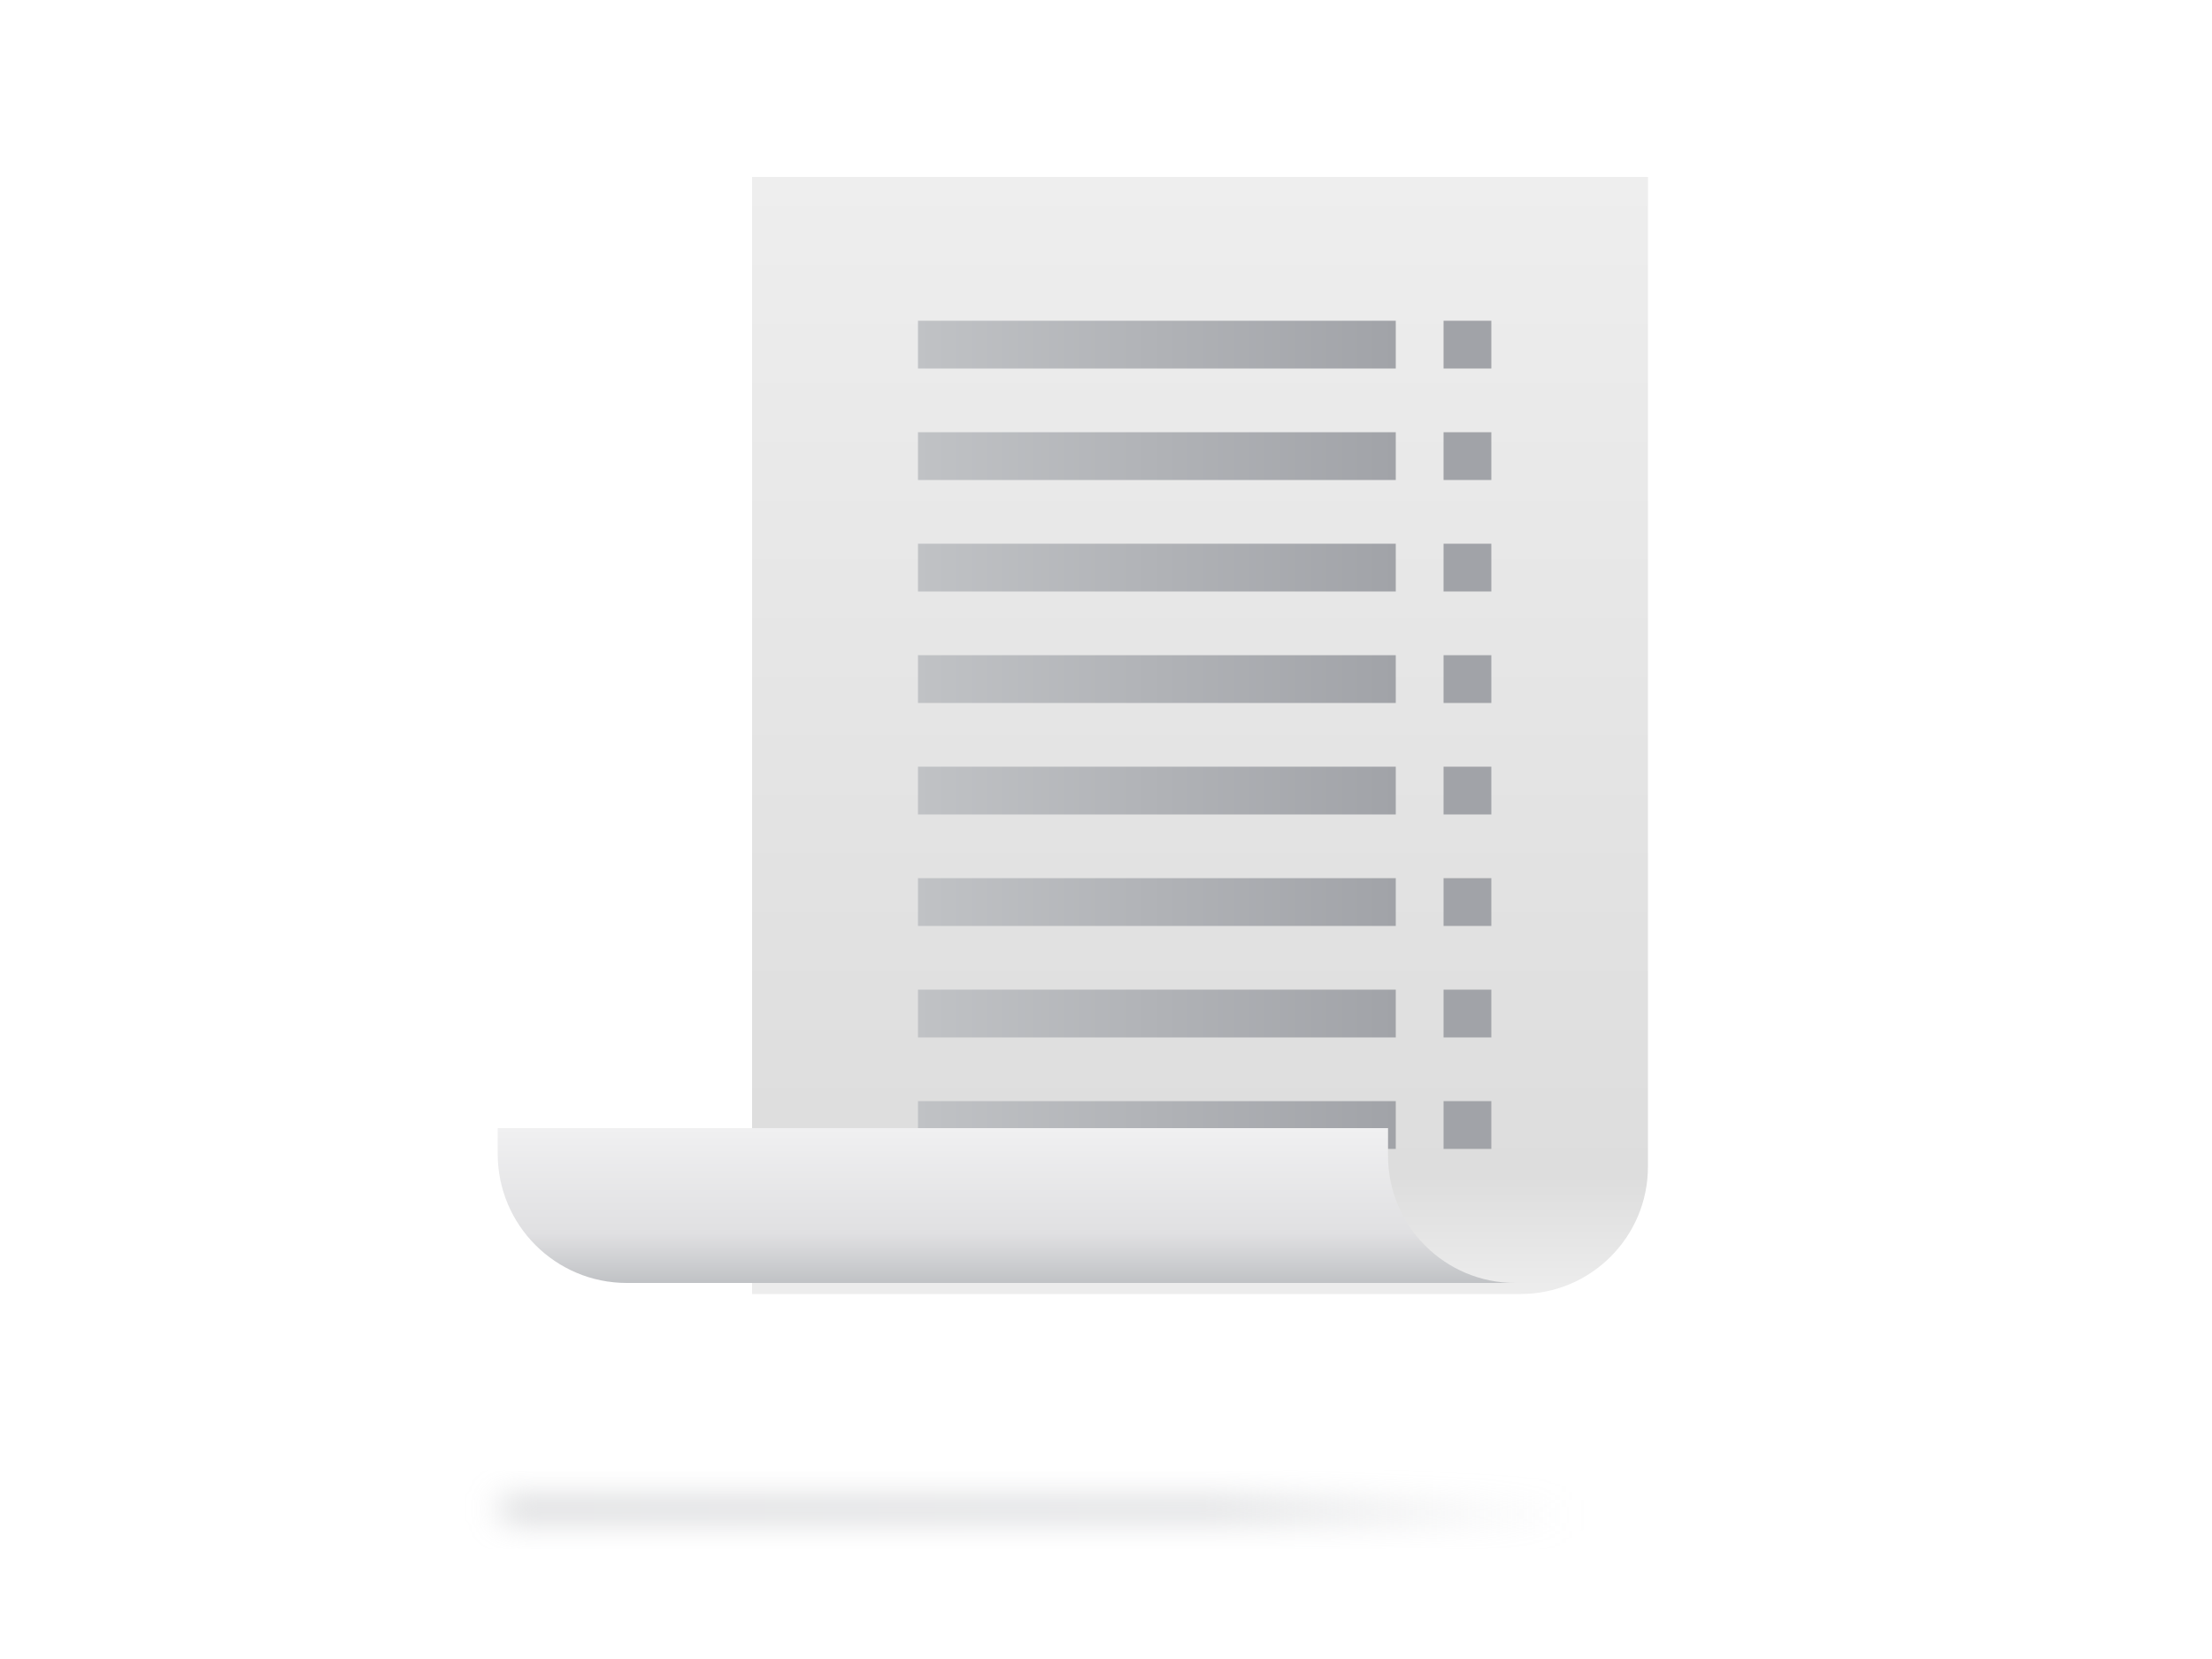
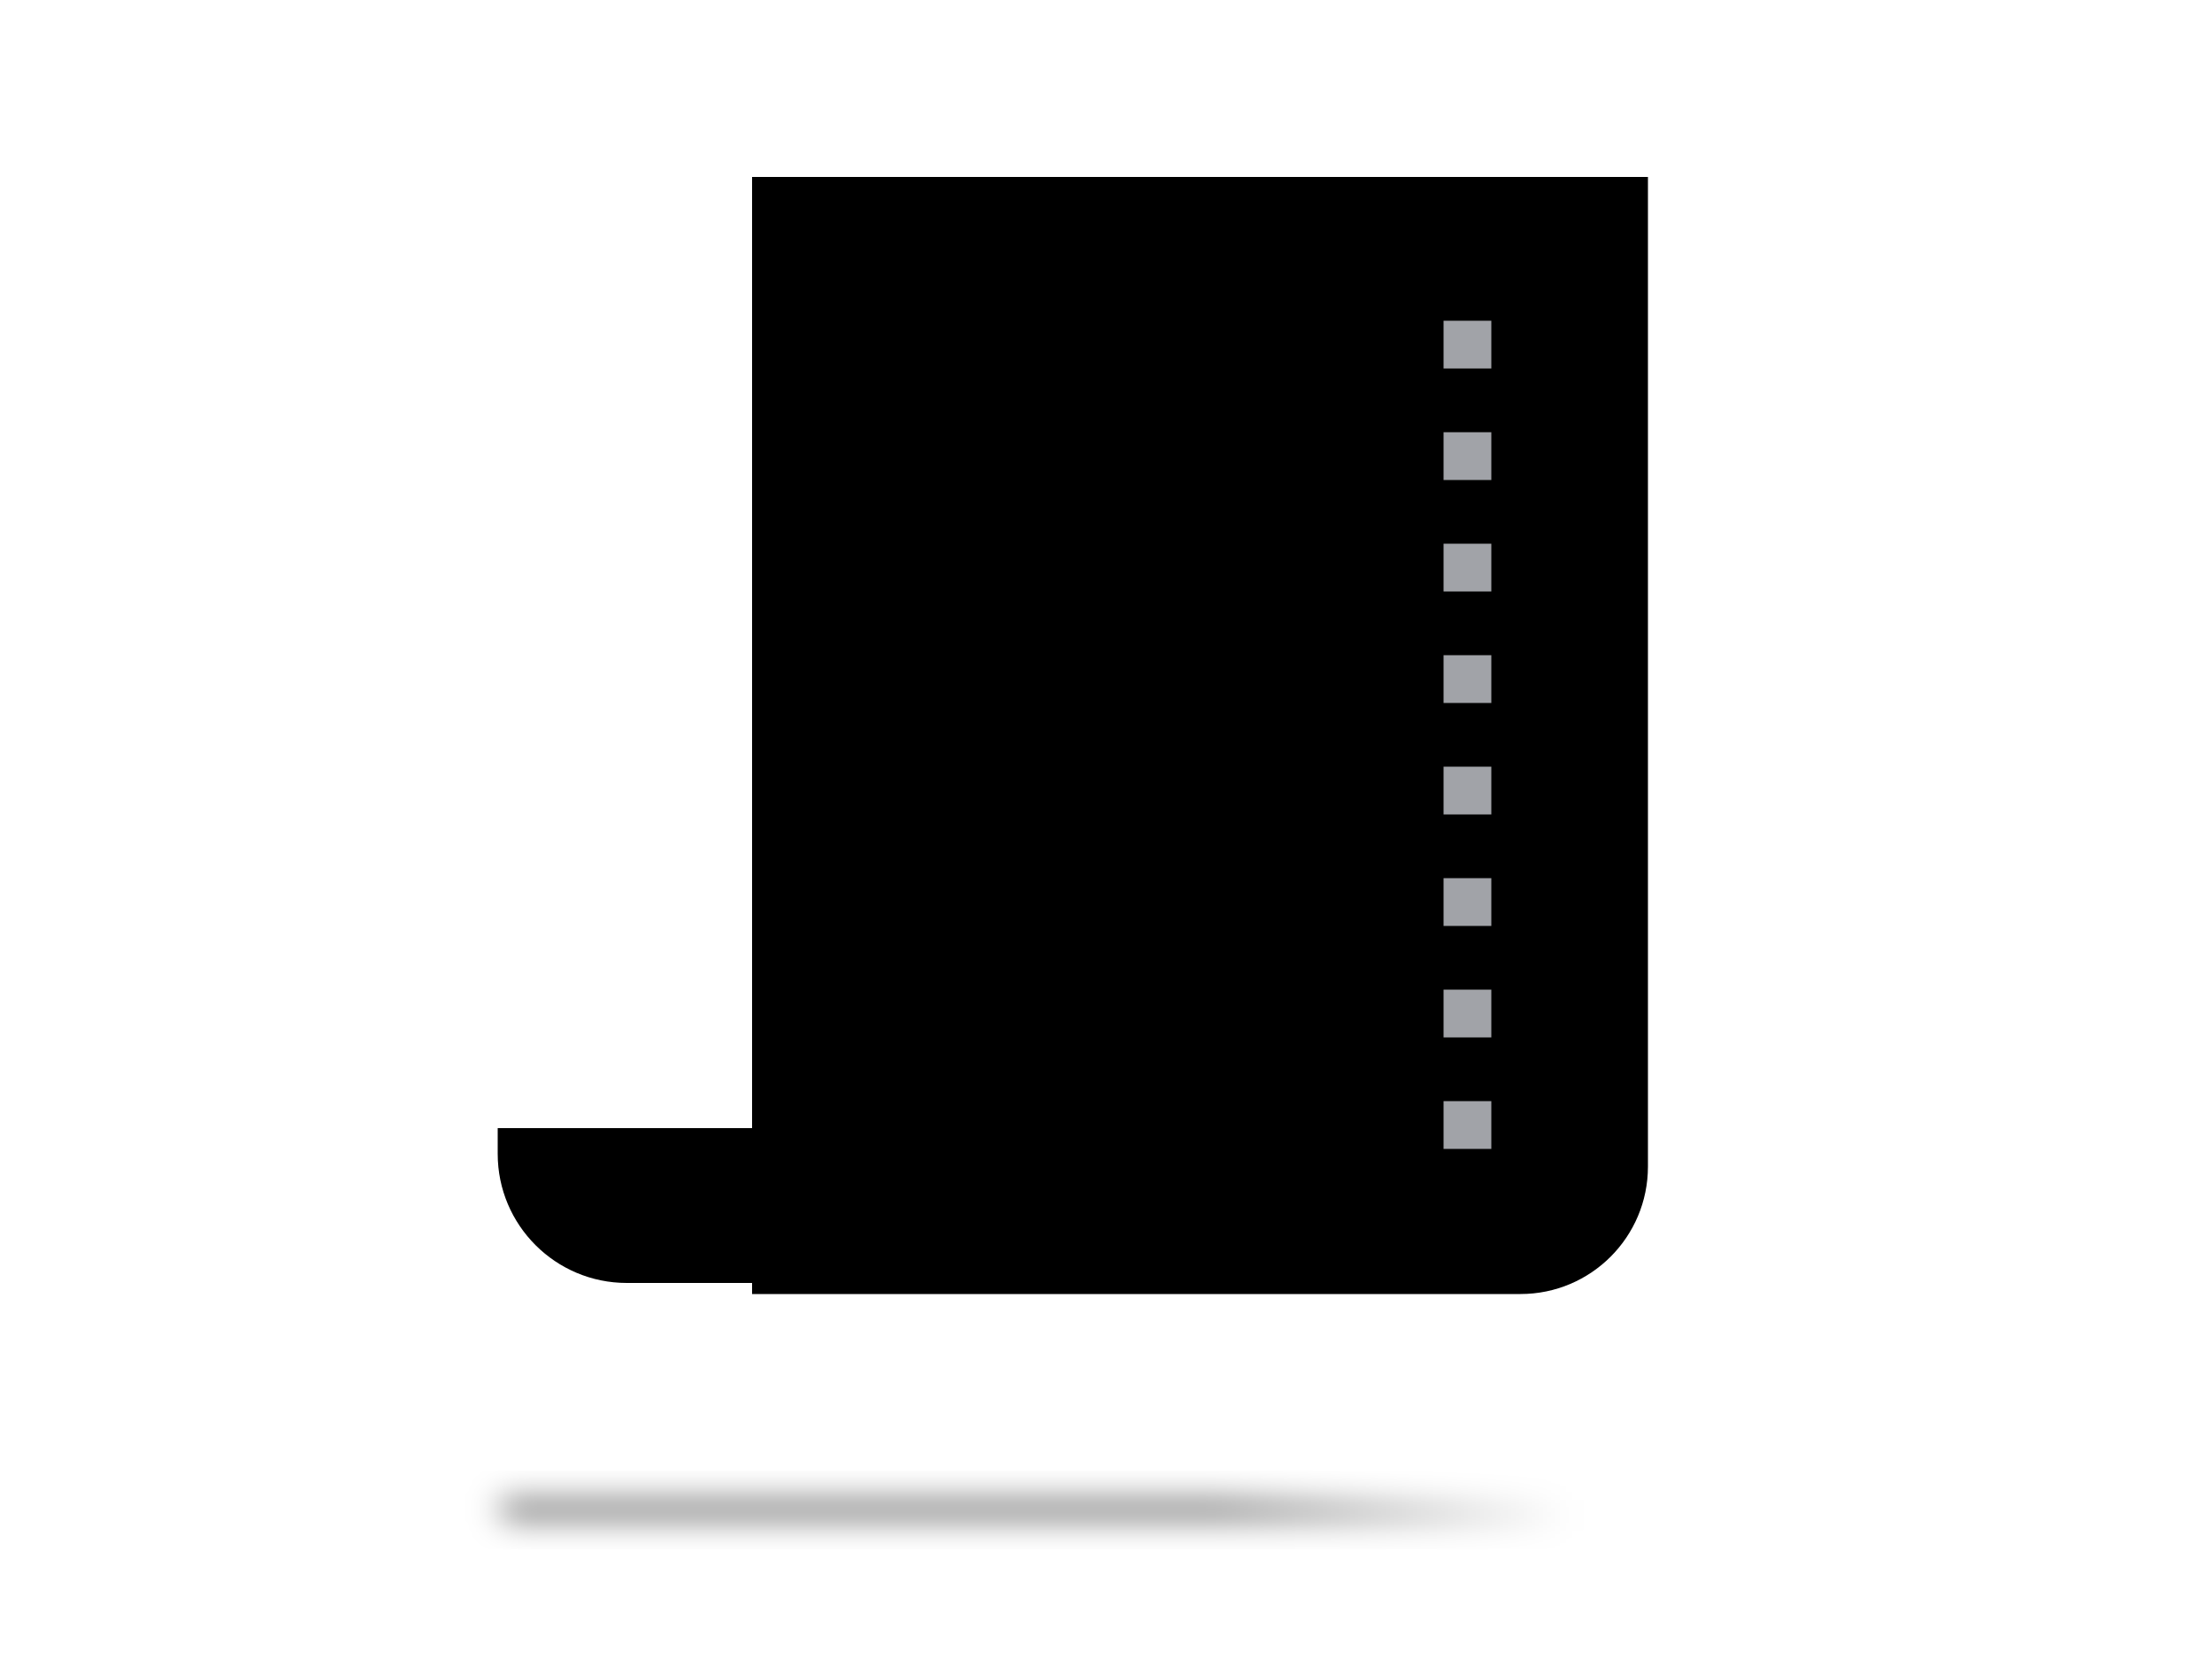
<svg xmlns="http://www.w3.org/2000/svg" width="180" height="135" viewBox="0 0 180 135" fill="none">
  <g filter="url(#filter0_f)">
-     <path fill-rule="evenodd" clip-rule="evenodd" d="M40.5 122.4L41.177 123.3H98.694H127.8L98.694 122.4H40.5Z" fill="url(#paint0_linear)" />
+     <path fillRule="evenodd" clipRule="evenodd" d="M40.5 122.4L41.177 123.3H98.694H127.8L98.694 122.4H40.5Z" fill="url(#paint0_linear)" />
  </g>
-   <path fill-rule="evenodd" clip-rule="evenodd" d="M61.2 14.4V105.3H123.732C129.458 105.3 134.1 100.658 134.1 94.932V14.4H61.2Z" fill="url(#paint1_linear)" />
+   <path fillRule="evenodd" clipRule="evenodd" d="M61.2 14.4V105.3H123.732C129.458 105.3 134.1 100.658 134.1 94.932V14.4H61.2Z" fill="url(#paint1_linear)" />
  <rect width="38.88" height="3.888" transform="matrix(-1 0 0 1 113.58 26.1)" fill="url(#paint2_linear)" />
  <rect width="3.888" height="3.888" transform="matrix(-1 0 0 1 121.356 26.1)" fill="#A1A3A8" />
  <rect width="38.88" height="3.888" transform="matrix(-1 0 0 1 113.58 35.172)" fill="url(#paint3_linear)" />
  <rect width="3.888" height="3.888" transform="matrix(-1 0 0 1 121.356 35.172)" fill="#A1A3A8" />
  <rect width="38.88" height="3.888" transform="matrix(-1 0 0 1 113.58 44.244)" fill="url(#paint4_linear)" />
  <rect width="3.888" height="3.888" transform="matrix(-1 0 0 1 121.356 44.244)" fill="#A1A3A8" />
  <rect width="38.88" height="3.888" transform="matrix(-1 0 0 1 113.58 53.316)" fill="url(#paint5_linear)" />
  <rect width="3.888" height="3.888" transform="matrix(-1 0 0 1 121.356 53.316)" fill="#A1A3A8" />
  <rect width="38.88" height="3.888" transform="matrix(-1 0 0 1 113.58 62.388)" fill="url(#paint6_linear)" />
  <rect width="3.888" height="3.888" transform="matrix(-1 0 0 1 121.356 62.388)" fill="#A1A3A8" />
  <rect width="38.88" height="3.888" transform="matrix(-1 0 0 1 113.58 71.46)" fill="url(#paint7_linear)" />
  <rect width="3.888" height="3.888" transform="matrix(-1 0 0 1 121.356 71.46)" fill="#A1A3A8" />
  <rect width="38.88" height="3.888" transform="matrix(-1 0 0 1 113.58 80.532)" fill="url(#paint8_linear)" />
  <rect width="3.888" height="3.888" transform="matrix(-1 0 0 1 121.356 80.532)" fill="#A1A3A8" />
  <rect width="38.88" height="3.888" transform="matrix(-1 0 0 1 113.58 89.604)" fill="url(#paint9_linear)" />
  <rect width="3.888" height="3.888" transform="matrix(-1 0 0 1 121.356 89.604)" fill="#A1A3A8" />
-   <path fill-rule="evenodd" clip-rule="evenodd" d="M112.95 91.8H40.5V93.892C40.5 99.695 45.205 104.4 51.008 104.4H123.3C117.584 104.4 112.95 99.766 112.95 94.05V91.8Z" fill="url(#paint10_linear)" />
+   <path fillRule="evenodd" clipRule="evenodd" d="M112.95 91.8H40.5V93.892C40.5 99.695 45.205 104.4 51.008 104.4H123.3C117.584 104.4 112.95 99.766 112.95 94.05V91.8Z" fill="url(#paint10_linear)" />
  <defs>
-     <filter id="filter0_f" x="37.782" y="119.682" width="92.737" height="6.337" filterUnits="userSpaceOnUse" color-interpolation-filters="sRGB">
+     <filter id="filter0_f" x="37.782" y="119.682" width="92.737" height="6.337" filterUnits="userSpaceOnUse" colorInterpolationFilters="sRGB">
      <feFlood flood-opacity="0" result="BackgroundImageFix" />
      <feBlend mode="normal" in="SourceGraphic" in2="BackgroundImageFix" result="shape" />
      <feGaussianBlur stdDeviation="1.359" result="effect1_foregroundBlur" />
    </filter>
    <linearGradient id="paint0_linear" x1="90.734" y1="122.139" x2="90.75" y2="123.679" gradientUnits="userSpaceOnUse">
-       <stop stop-color="#A1A3A8" />
-       <stop offset="1" stop-color="#C1C3C7" />
+       <stop stopColor="#A1A3A8" />
+       <stop offset="1" stopColor="#C1C3C7" />
    </linearGradient>
    <linearGradient id="paint1_linear" x1="148.663" y1="14.4" x2="148.663" y2="105.3" gradientUnits="userSpaceOnUse">
-       <stop stop-color="#EEEEEE" />
-       <stop offset="0.895" stop-color="#DDDDDD" />
-       <stop offset="1" stop-color="#EDEDED" />
+       <stop stopColor="#EEEEEE" />
+       <stop offset="0.895" stopColor="#DDDDDD" />
+       <stop offset="1" stopColor="#EDEDED" />
    </linearGradient>
    <linearGradient id="paint2_linear" x1="38.88" y1="1.944" x2="0" y2="1.944" gradientUnits="userSpaceOnUse">
-       <stop stop-color="#C0C2C5" />
-       <stop offset="1" stop-color="#A1A3A8" />
+       <stop stopColor="#C0C2C5" />
+       <stop offset="1" stopColor="#A1A3A8" />
    </linearGradient>
    <linearGradient id="paint3_linear" x1="38.88" y1="1.944" x2="0" y2="1.944" gradientUnits="userSpaceOnUse">
-       <stop stop-color="#C0C2C5" />
-       <stop offset="1" stop-color="#A1A3A8" />
+       <stop stopColor="#C0C2C5" />
+       <stop offset="1" stopColor="#A1A3A8" />
    </linearGradient>
    <linearGradient id="paint4_linear" x1="38.88" y1="1.944" x2="0" y2="1.944" gradientUnits="userSpaceOnUse">
-       <stop stop-color="#C0C2C5" />
-       <stop offset="1" stop-color="#A1A3A8" />
+       <stop stopColor="#C0C2C5" />
+       <stop offset="1" stopColor="#A1A3A8" />
    </linearGradient>
    <linearGradient id="paint5_linear" x1="38.88" y1="1.944" x2="0" y2="1.944" gradientUnits="userSpaceOnUse">
-       <stop stop-color="#C0C2C5" />
-       <stop offset="1" stop-color="#A1A3A8" />
+       <stop stopColor="#C0C2C5" />
+       <stop offset="1" stopColor="#A1A3A8" />
    </linearGradient>
    <linearGradient id="paint6_linear" x1="38.88" y1="1.944" x2="0" y2="1.944" gradientUnits="userSpaceOnUse">
-       <stop stop-color="#C0C2C5" />
-       <stop offset="1" stop-color="#A1A3A8" />
+       <stop stopColor="#C0C2C5" />
+       <stop offset="1" stopColor="#A1A3A8" />
    </linearGradient>
    <linearGradient id="paint7_linear" x1="38.88" y1="1.944" x2="0" y2="1.944" gradientUnits="userSpaceOnUse">
-       <stop stop-color="#C0C2C5" />
-       <stop offset="1" stop-color="#A1A3A8" />
+       <stop stopColor="#C0C2C5" />
+       <stop offset="1" stopColor="#A1A3A8" />
    </linearGradient>
    <linearGradient id="paint8_linear" x1="38.88" y1="1.944" x2="0" y2="1.944" gradientUnits="userSpaceOnUse">
-       <stop stop-color="#C0C2C5" />
-       <stop offset="1" stop-color="#A1A3A8" />
+       <stop stopColor="#C0C2C5" />
+       <stop offset="1" stopColor="#A1A3A8" />
    </linearGradient>
    <linearGradient id="paint9_linear" x1="38.88" y1="1.944" x2="0" y2="1.944" gradientUnits="userSpaceOnUse">
-       <stop stop-color="#C0C2C5" />
-       <stop offset="1" stop-color="#A1A3A8" />
+       <stop stopColor="#C0C2C5" />
+       <stop offset="1" stopColor="#A1A3A8" />
    </linearGradient>
    <linearGradient id="paint10_linear" x1="139.841" y1="91.8" x2="139.841" y2="104.4" gradientUnits="userSpaceOnUse">
-       <stop stop-color="#F0F0F1" />
-       <stop offset="0.678" stop-color="#E0E0E2" />
-       <stop offset="1" stop-color="#C0C2C5" />
+       <stop stopColor="#F0F0F1" />
+       <stop offset="0.678" stopColor="#E0E0E2" />
+       <stop offset="1" stopColor="#C0C2C5" />
    </linearGradient>
  </defs>
</svg>
